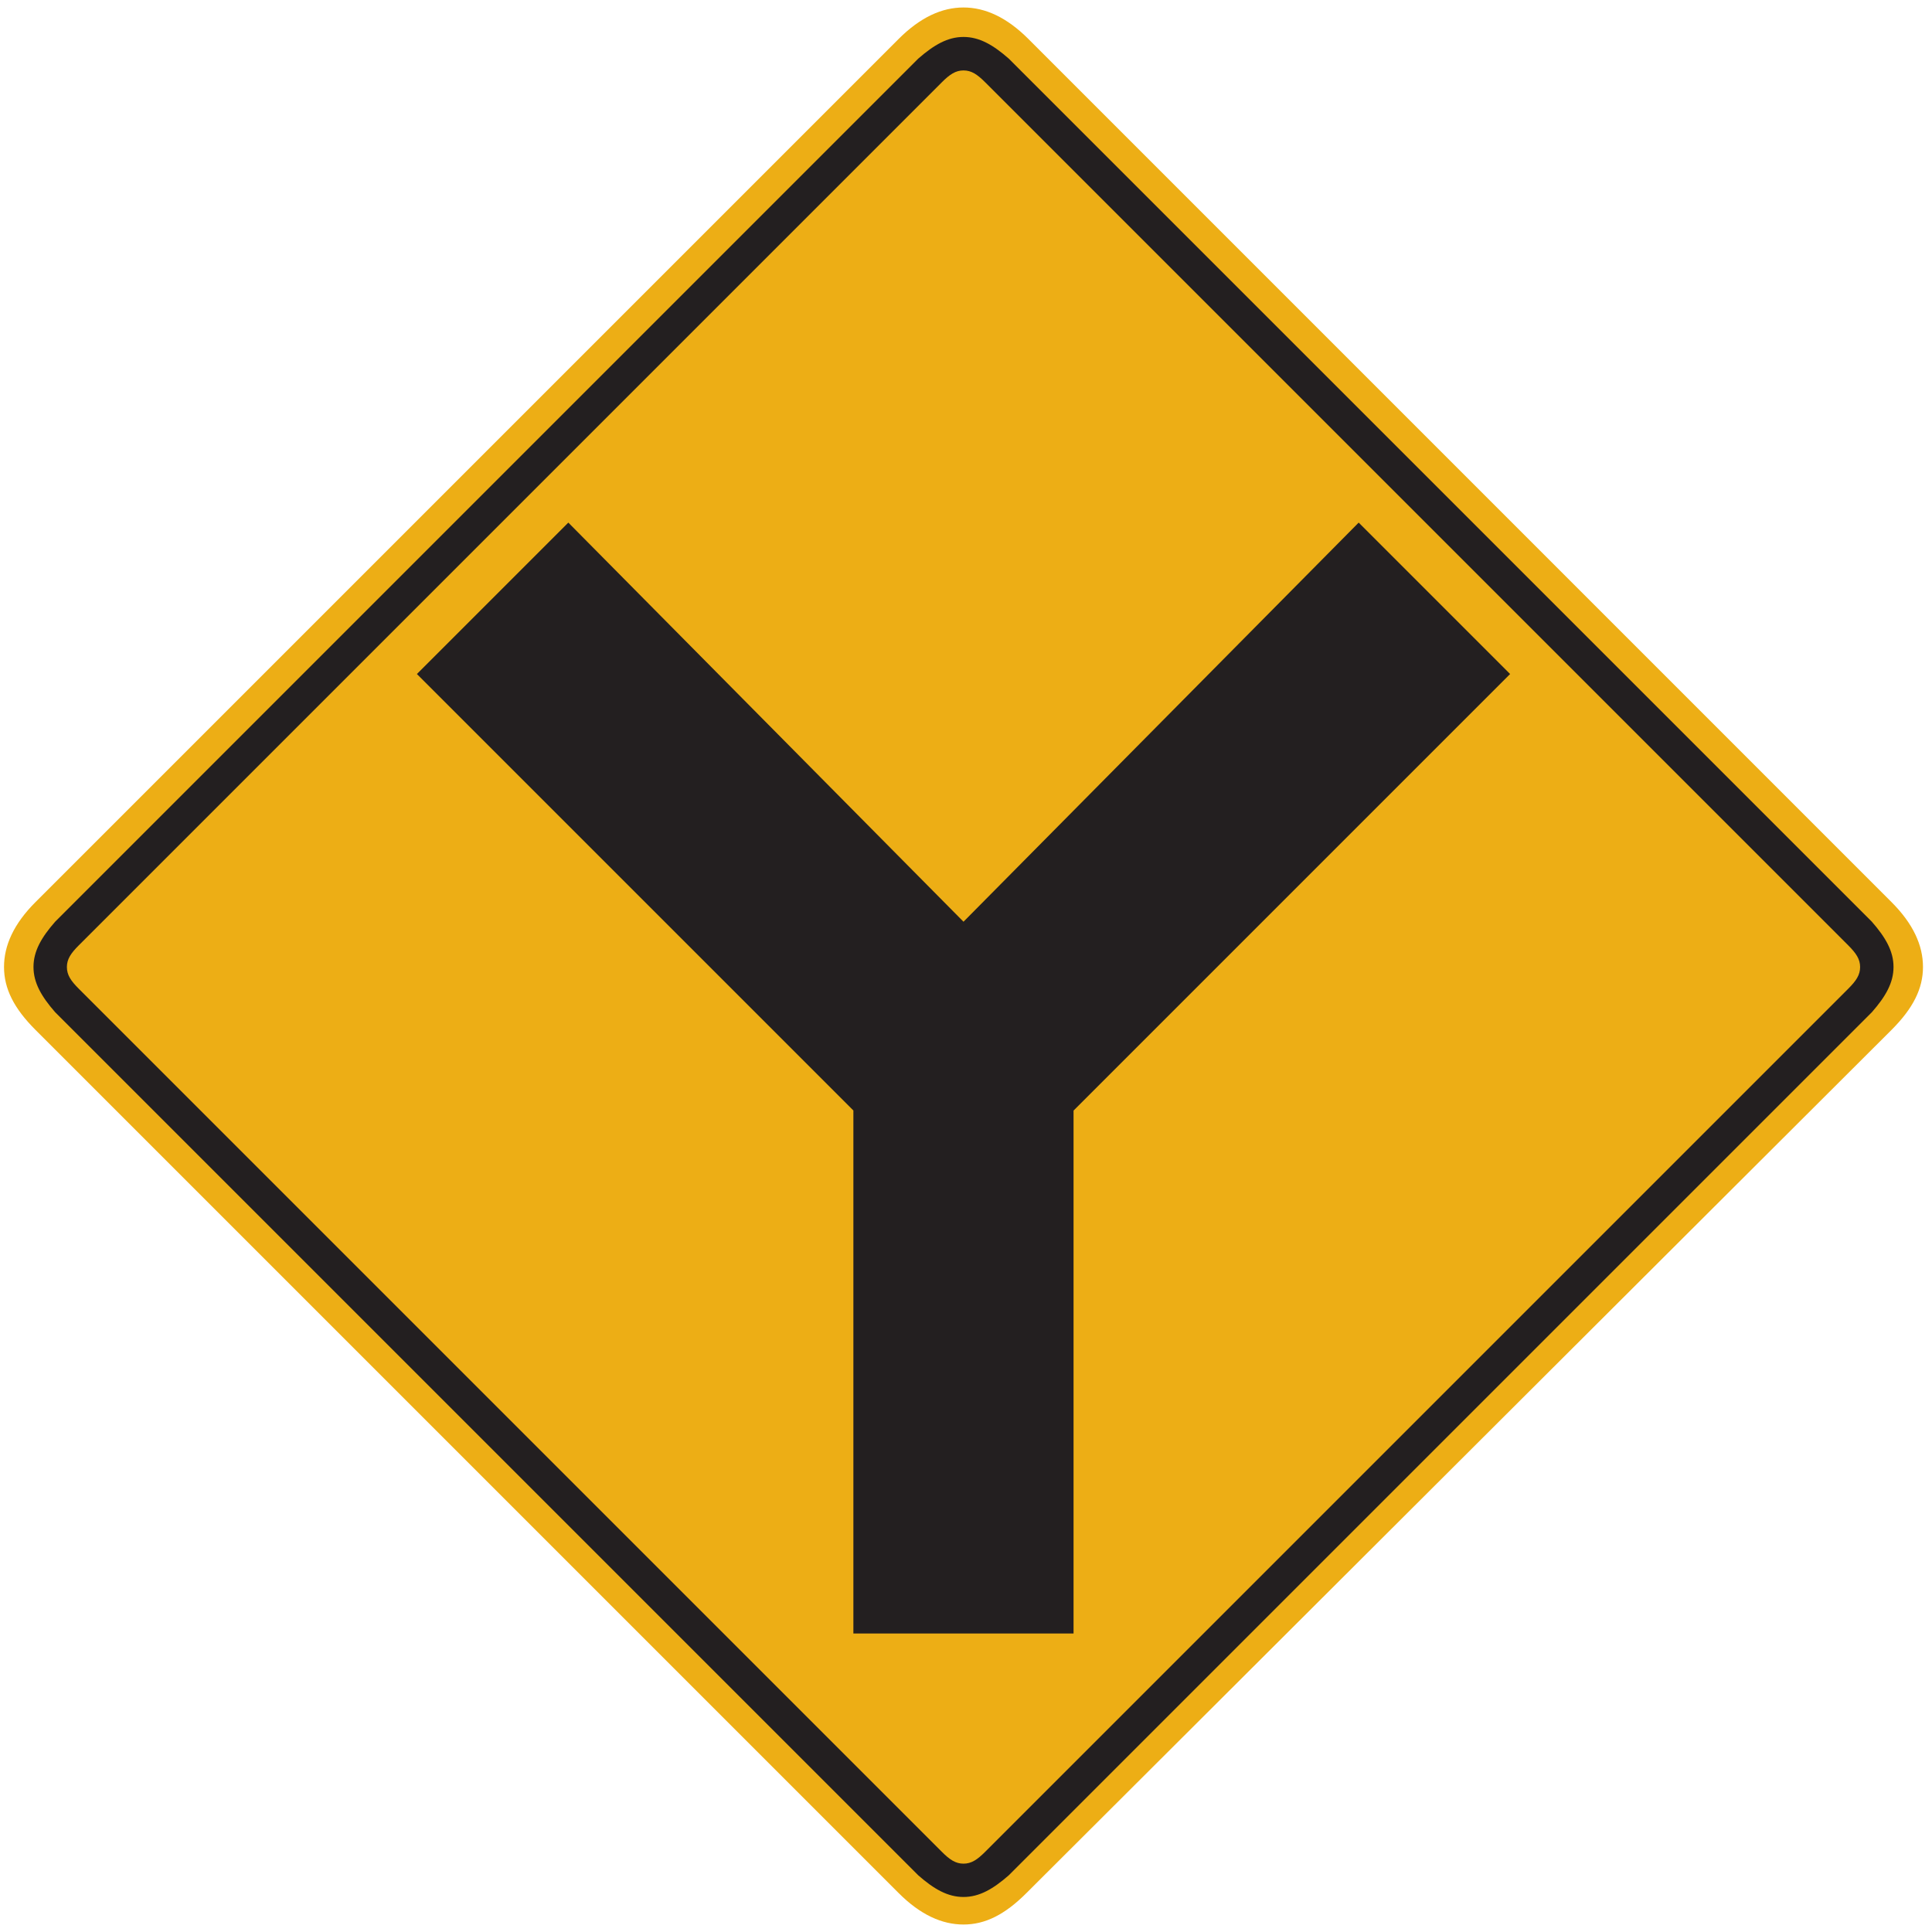
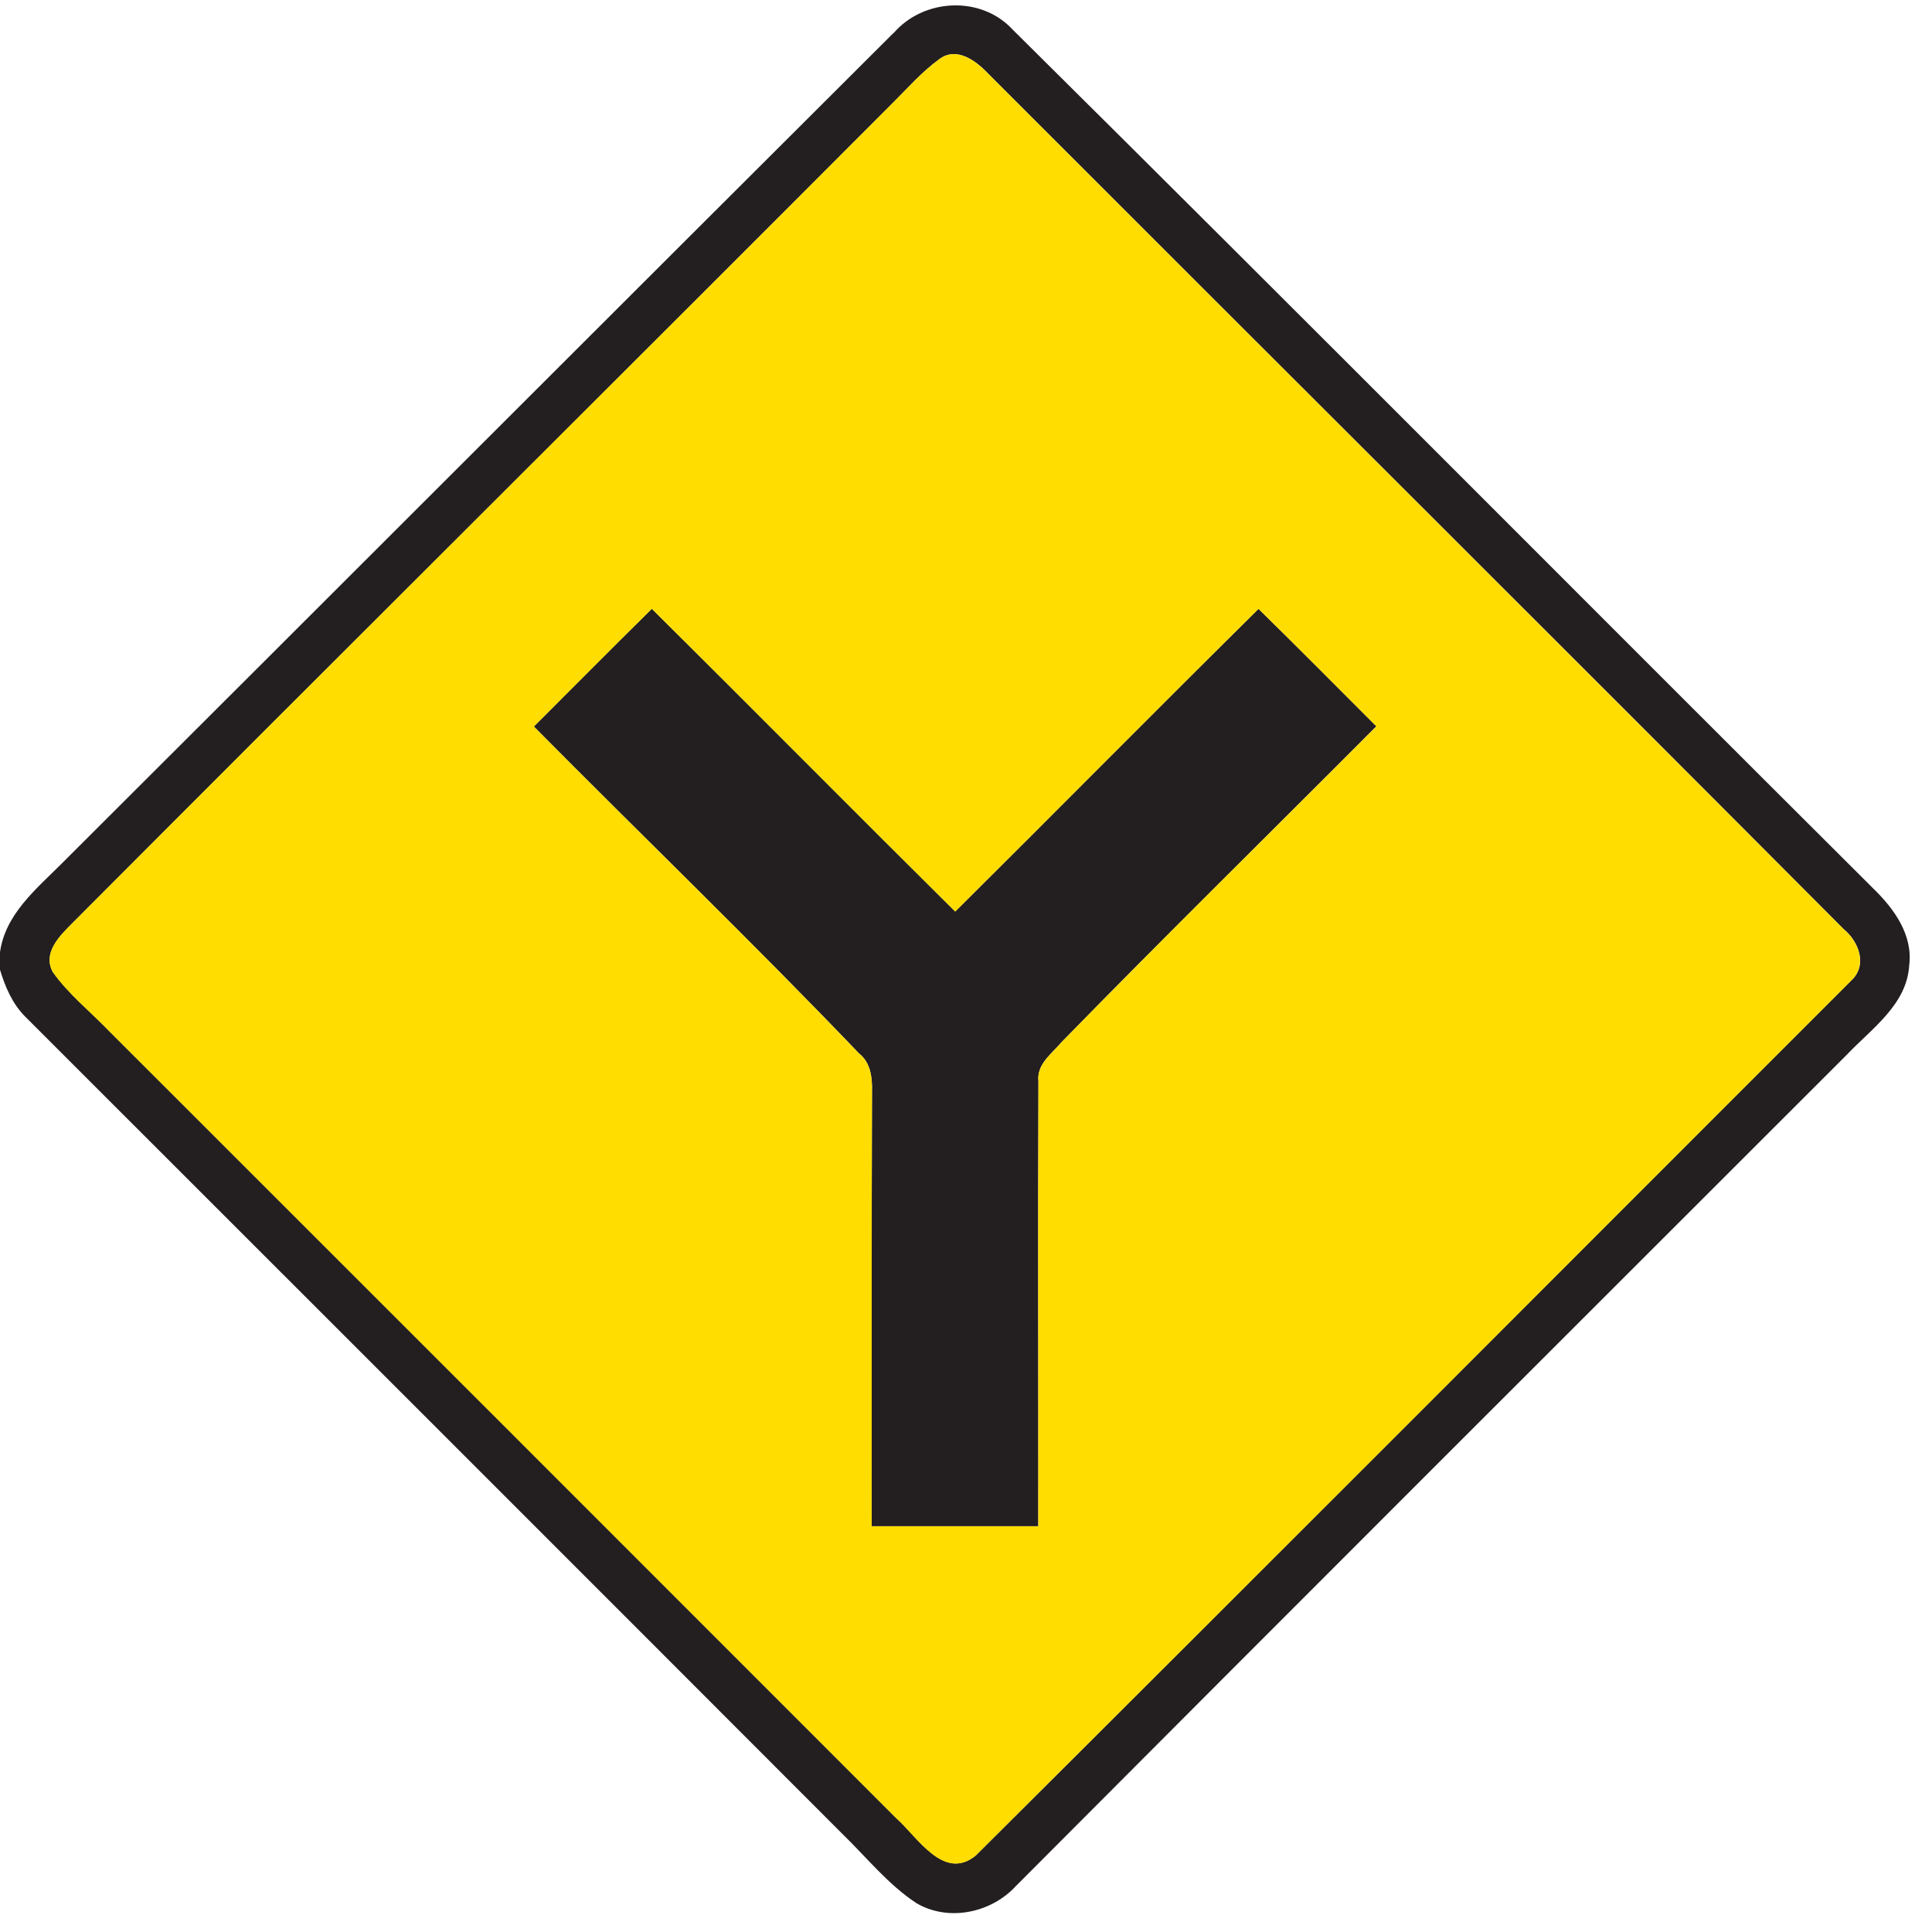
<svg xmlns="http://www.w3.org/2000/svg" version="1.1" width="24" height="24" viewBox="0 0 24 24">
-   <path fill="#edae15" d="M23.497 12.794c0.269-0.269 0.391-0.513 0.391-0.782s-0.122-0.537-0.391-0.806l-10.722-10.722c-0.269-0.269-0.537-0.391-0.806-0.391s-0.537 0.122-0.806 0.391l-10.722 10.722c-0.269 0.269-0.391 0.537-0.391 0.806s0.122 0.513 0.391 0.782l10.722 10.722c0.269 0.269 0.537 0.391 0.806 0.391s0.513-0.122 0.782-0.391l10.746-10.722z" />
-   <path fill="#231f20" d="M23.253 12.574c0.171-0.195 0.269-0.366 0.269-0.562s-0.098-0.366-0.269-0.562l-10.722-10.722c-0.195-0.171-0.366-0.269-0.562-0.269s-0.366 0.098-0.562 0.269l-10.722 10.722c-0.171 0.195-0.269 0.366-0.269 0.562s0.098 0.366 0.269 0.562l10.722 10.722c0.195 0.171 0.366 0.269 0.562 0.269s0.366-0.098 0.562-0.269zM22.96 11.744c0.098 0.098 0.147 0.171 0.147 0.269s-0.049 0.171-0.147 0.269l-10.722 10.722c-0.098 0.098-0.171 0.147-0.269 0.147s-0.171-0.049-0.269-0.147l-10.722-10.722c-0.098-0.098-0.147-0.171-0.147-0.269s0.049-0.171 0.147-0.269l10.722-10.722c0.098-0.098 0.171-0.147 0.269-0.147s0.171 0.049 0.269 0.147l10.722 10.722z" />
-   <path fill="#231f20" d="M13.337 13.795l5.422-5.422-1.881-1.881-4.909 4.958-4.909-4.958-1.881 1.881 5.422 5.422v6.497h2.735v-6.496z" />
+   <path fill="#231f20" d="M11.1 0.412c0.372-0.433 1.086-0.47 1.478-0.046 3.58 3.548 7.132 7.124 10.702 10.681 0.253 0.247 0.484 0.57 0.437 0.944-0.029 0.49-0.469 0.788-0.778 1.114-3.442 3.44-6.884 6.877-10.319 10.324-0.306 0.334-0.836 0.446-1.234 0.214-0.356-0.234-0.624-0.574-0.928-0.868-3.379-3.384-6.762-6.764-10.144-10.145-0.162-0.162-0.252-0.376-0.316-0.59v-0.196c0.059-0.48 0.448-0.796 0.767-1.115 3.446-3.437 6.886-6.882 10.333-10.318M11.666 0.737c-0.209 0.151-0.379 0.346-0.56 0.526-3.398 3.406-6.81 6.798-10.207 10.205-0.156 0.156-0.373 0.368-0.242 0.607 0.196 0.275 0.463 0.487 0.697 0.73 3.262 3.259 6.522 6.521 9.782 9.782 0.264 0.235 0.587 0.785 0.984 0.464 3.632-3.616 7.252-7.247 10.876-10.87 0.208-0.191 0.095-0.486-0.094-0.64-3.533-3.547-7.082-7.079-10.621-10.621-0.152-0.161-0.396-0.349-0.614-0.184z" />
+   <path fill="#231f20" d="M6.631 9.025c0.488-0.487 0.974-0.978 1.466-1.463 1.261 1.249 2.509 2.512 3.769 3.761 1.259-1.25 2.506-2.513 3.768-3.76 0.492 0.482 0.977 0.972 1.464 1.459-1.303 1.309-2.622 2.603-3.912 3.925-0.12 0.143-0.31 0.272-0.286 0.485-0.007 1.842 0 3.684-0.002 5.527-0.69 0-1.38 0-2.070 0 0.002-1.8-0.002-3.6 0.004-5.4 0.005-0.174-0.017-0.36-0.162-0.474-1.32-1.38-2.696-2.704-4.039-4.061z" />
+   <path fill="#fd0" d="M11.666 0.737c0.218-0.166 0.462 0.023 0.614 0.184 3.539 3.542 7.088 7.074 10.621 10.621 0.188 0.154 0.301 0.449 0.094 0.64-3.624 3.623-7.243 7.254-10.876 10.87-0.397 0.32-0.72-0.229-0.984-0.464-3.26-3.262-6.521-6.523-9.782-9.782-0.234-0.242-0.502-0.455-0.697-0.73-0.131-0.239 0.086-0.451 0.242-0.607 3.397-3.407 6.809-6.799 10.207-10.205 0.181-0.18 0.352-0.374 0.56-0.526M6.631 9.025c1.343 1.357 2.719 2.681 4.039 4.061 0.145 0.114 0.167 0.3 0.162 0.474-0.006 1.8-0.001 3.6-0.004 5.4 0.69 0 1.38 0 2.070 0 0.002-1.843-0.005-3.685 0.002-5.527-0.024-0.212 0.166-0.342 0.286-0.485 1.29-1.322 2.609-2.616 3.912-3.925-0.487-0.487-0.972-0.977-1.464-1.459-1.262 1.247-2.509 2.509-3.768 3.76-1.26-1.249-2.508-2.512-3.769-3.761-0.492 0.485-0.978 0.976-1.466 1.463z" />
</svg>
